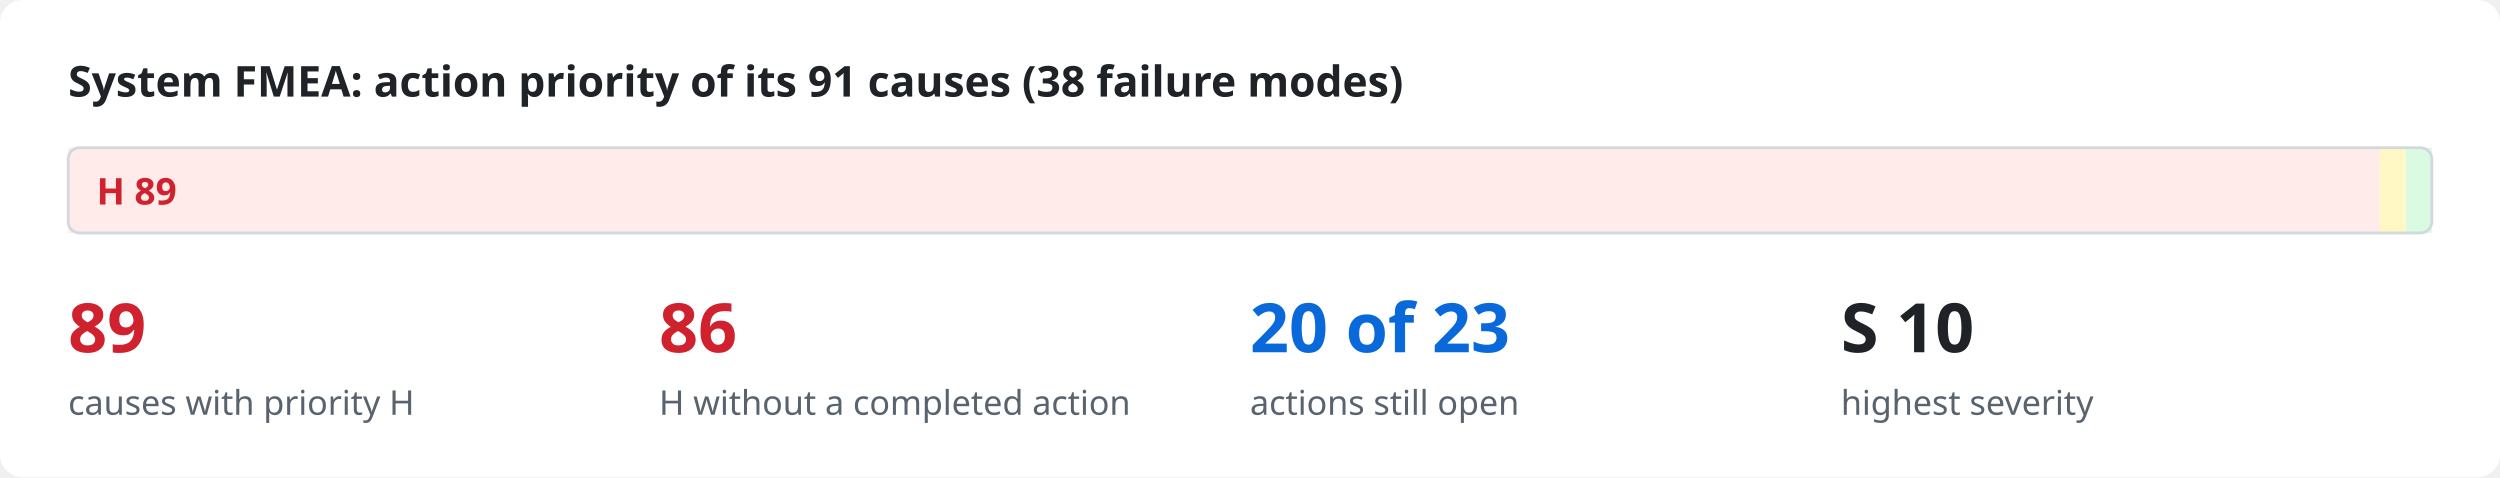
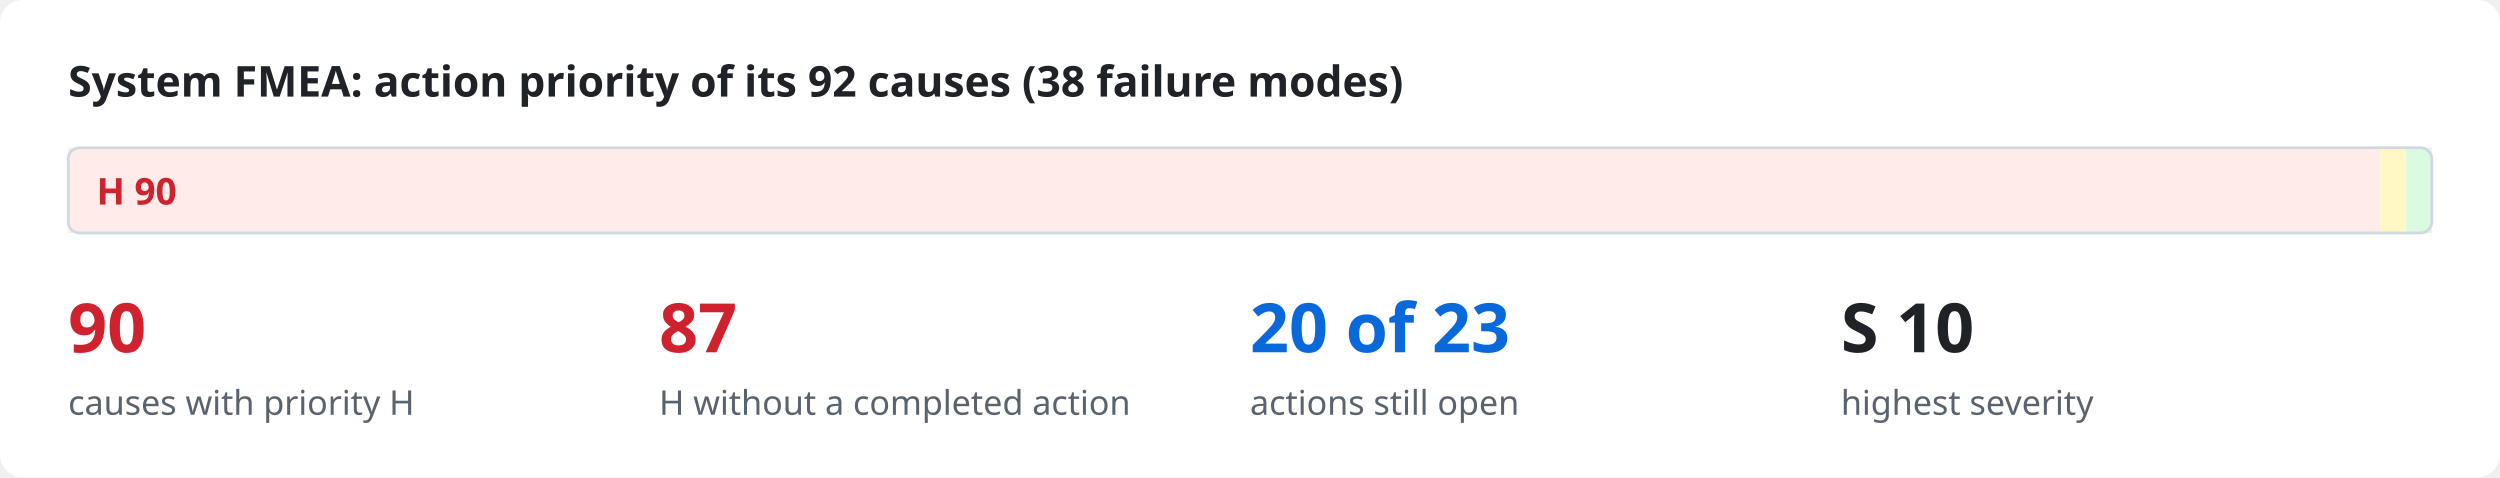
<svg xmlns="http://www.w3.org/2000/svg" viewBox="0 0 880 168" width="880" height="168" role="img">
  <style>
.bg{fill:#ffffff}.ink{fill:#1f2328}.mut{fill:#59636e}.acc{fill:#0969da}.surf{fill:#f6f8fa}.box{fill:#ffffff;stroke:#d1d9e0}
.in{fill:#ddf4ff;stroke:#54aeff}.out{fill:#f6f8fa;stroke:#d1d9e0}.bd{fill:none;stroke:#0969da;stroke-dasharray:6 4}.frame{fill:none;stroke:#d1d9e0}
.hS{fill:#ffebe9}.h{fill:#cf222e}.mS{fill:#fff8c5}.m{fill:#9a6700}.lS{fill:#dafbe1}.l{fill:#1a7f37}
.hB{fill:#ffebe9;stroke:#ff8182}.lB{fill:#dafbe1;stroke:#4ac26b}.nB{fill:#fbefff;stroke:#c297ff}.n{fill:#8250df}
.ln{stroke:#59636e;fill:none}.data{stroke:#0969da;fill:none}.energy{stroke:#bc4c00;fill:none;stroke-width:2.2}
.physical{stroke:#59636e;fill:none;stroke-dasharray:5 3}.material{stroke:#1a7f37;fill:none;stroke-dasharray:1.5 3}
.ah{fill:#59636e}.lbl{fill:#ffffff}.lane{fill:#f6f8fa}.laneT{fill:#59636e}
text{font-family:-apple-system,BlinkMacSystemFont,"Segoe UI","Noto Sans",Helvetica,Arial,sans-serif}
.mono{font-family:ui-monospace,SFMono-Regular,"SF Mono",Menlo,Consolas,monospace}
@media (prefers-color-scheme: dark){
.bg{fill:#0d1117}.ink{fill:#e6edf3}.mut{fill:#9198a1}.acc{fill:#4493f8}.surf{fill:#151b23}.box{fill:#0d1117;stroke:#3d444d}
.in{fill:#0c2d6b;stroke:#1f6feb}.out{fill:#151b23;stroke:#3d444d}.bd{stroke:#4493f8}.frame{stroke:#3d444d}
.hS{fill:#3c1618}.h{fill:#ff7b72}.mS{fill:#3a2a0c}.m{fill:#d29922}.lS{fill:#12261a}.l{fill:#3fb950}
.hB{fill:#3c1618;stroke:#da3633}.lB{fill:#12261a;stroke:#238636}.nB{fill:#271052;stroke:#8957e5}.n{fill:#ab7df8}
.ln{stroke:#9198a1}.data{stroke:#4493f8}.energy{stroke:#f0883e}.physical{stroke:#9198a1}.material{stroke:#3fb950}
.ah{fill:#9198a1}.lbl{fill:#0d1117}.lane{fill:#151b23}.laneT{fill:#9198a1}}
</style>
  <rect class="bg" x="0" y="0" width="880" height="168" rx="8" />
-   <text x="24.0" y="34.0" class="ink" font-size="15" font-weight="600" text-anchor="start">System FMEA: action priority of its 91 causes (38 failure modes)</text>
-   <rect x="24.0" y="52" width="813.7" height="30" class="hS" />
-   <text x="34.0" y="72.0" class="h" font-size="13" font-weight="700" text-anchor="start">H  89</text>
-   <rect x="837.7" y="52" width="9.1" height="30" class="mS" />
-   <rect x="846.9" y="52" width="9.1" height="30" class="lS" />
+   <text x="24.0" y="34.0" class="ink" font-size="15" font-weight="600" text-anchor="start">System FMEA: action priority of its 92 causes (38 failure modes)</text>
+   <rect x="24.0" y="52" width="813.9" height="30" class="hS" />
+   <text x="34.0" y="72.0" class="h" font-size="13" font-weight="700" text-anchor="start">H  90</text>
+   <rect x="837.9" y="52" width="9.0" height="30" class="mS" />
+   <rect x="847.0" y="52" width="9.0" height="30" class="lS" />
  <rect x="24" y="52" width="832" height="30" rx="4" class="frame" />
-   <text x="24.0" y="124.0" class="h" font-size="24" font-weight="700" text-anchor="start">89</text>
+   <text x="24.0" y="124.0" class="h" font-size="24" font-weight="700" text-anchor="start">90</text>
  <text x="24.0" y="146.0" class="mut" font-size="12" text-anchor="start">causes with priority H</text>
-   <text x="232.0" y="124.0" class="h" font-size="24" font-weight="700" text-anchor="start">86</text>
+   <text x="232.0" y="124.0" class="h" font-size="24" font-weight="700" text-anchor="start">87</text>
  <text x="232.0" y="146.0" class="mut" font-size="12" text-anchor="start">H without a completed action</text>
  <text x="440.0" y="124.0" class="acc" font-size="24" font-weight="700" text-anchor="start">20 of 23</text>
  <text x="440.0" y="146.0" class="mut" font-size="12" text-anchor="start">actions still open</text>
  <text x="648.0" y="124.0" class="ink" font-size="24" font-weight="700" text-anchor="start">S 10</text>
  <text x="648.0" y="146.0" class="mut" font-size="12" text-anchor="start">highest severity</text>
</svg>
